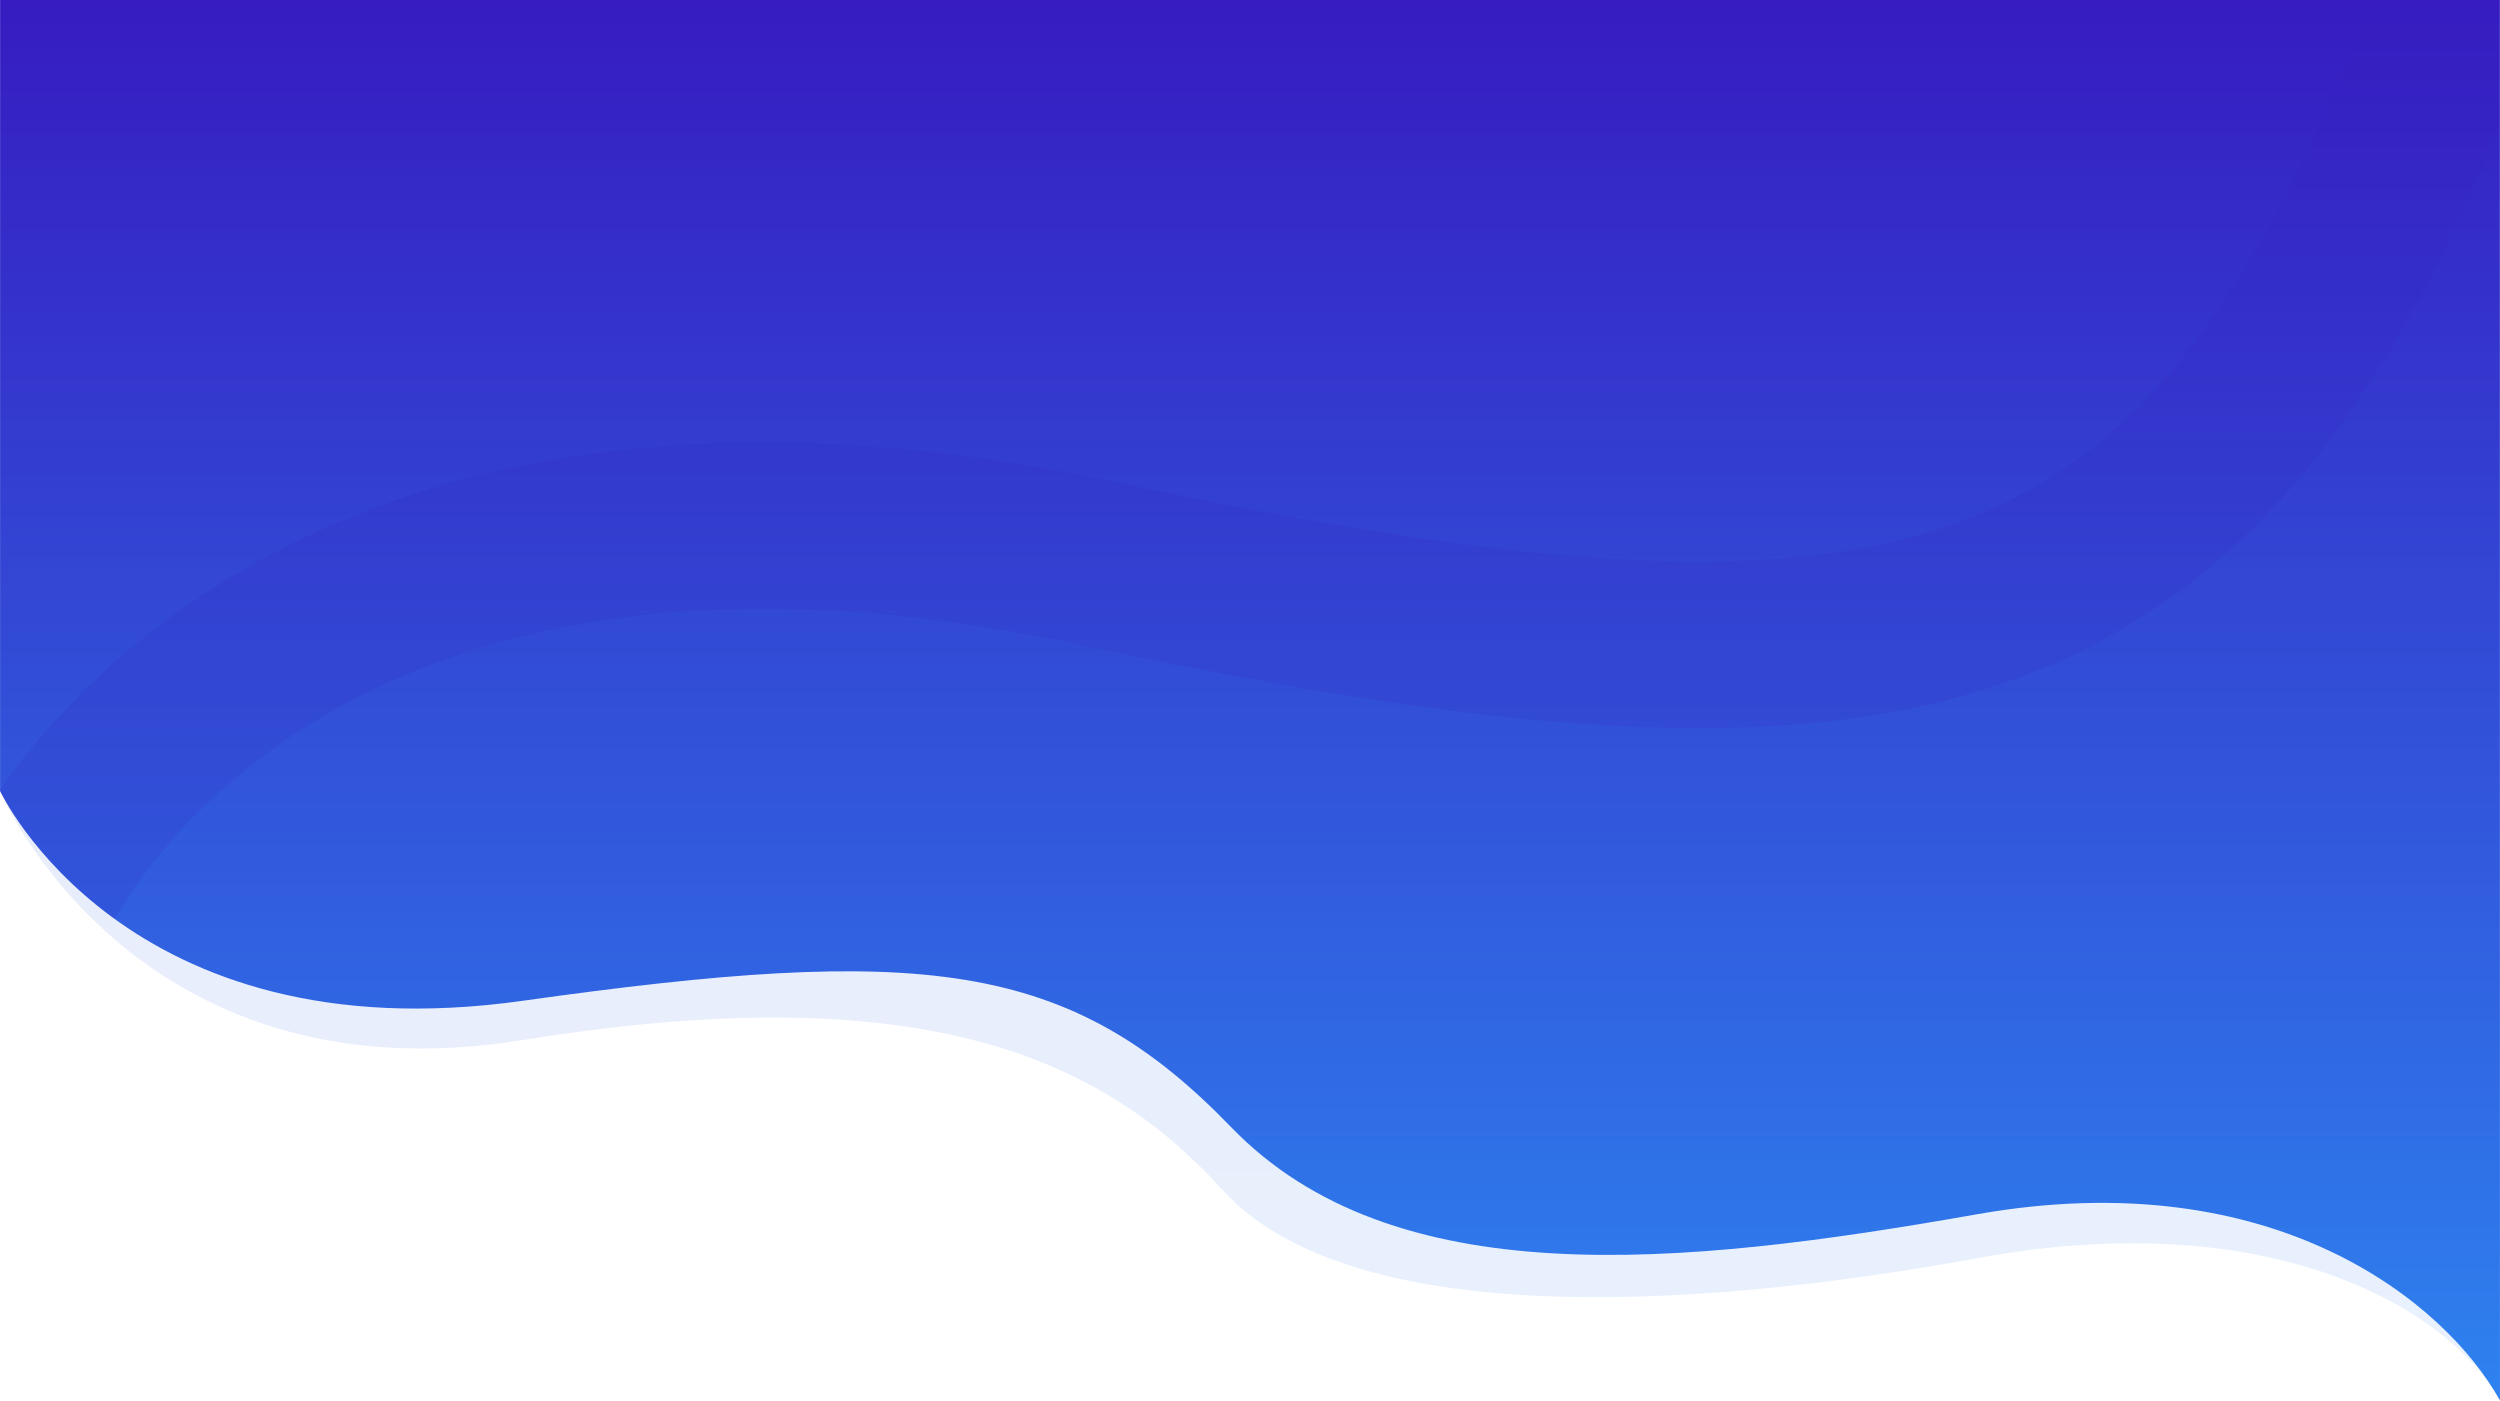
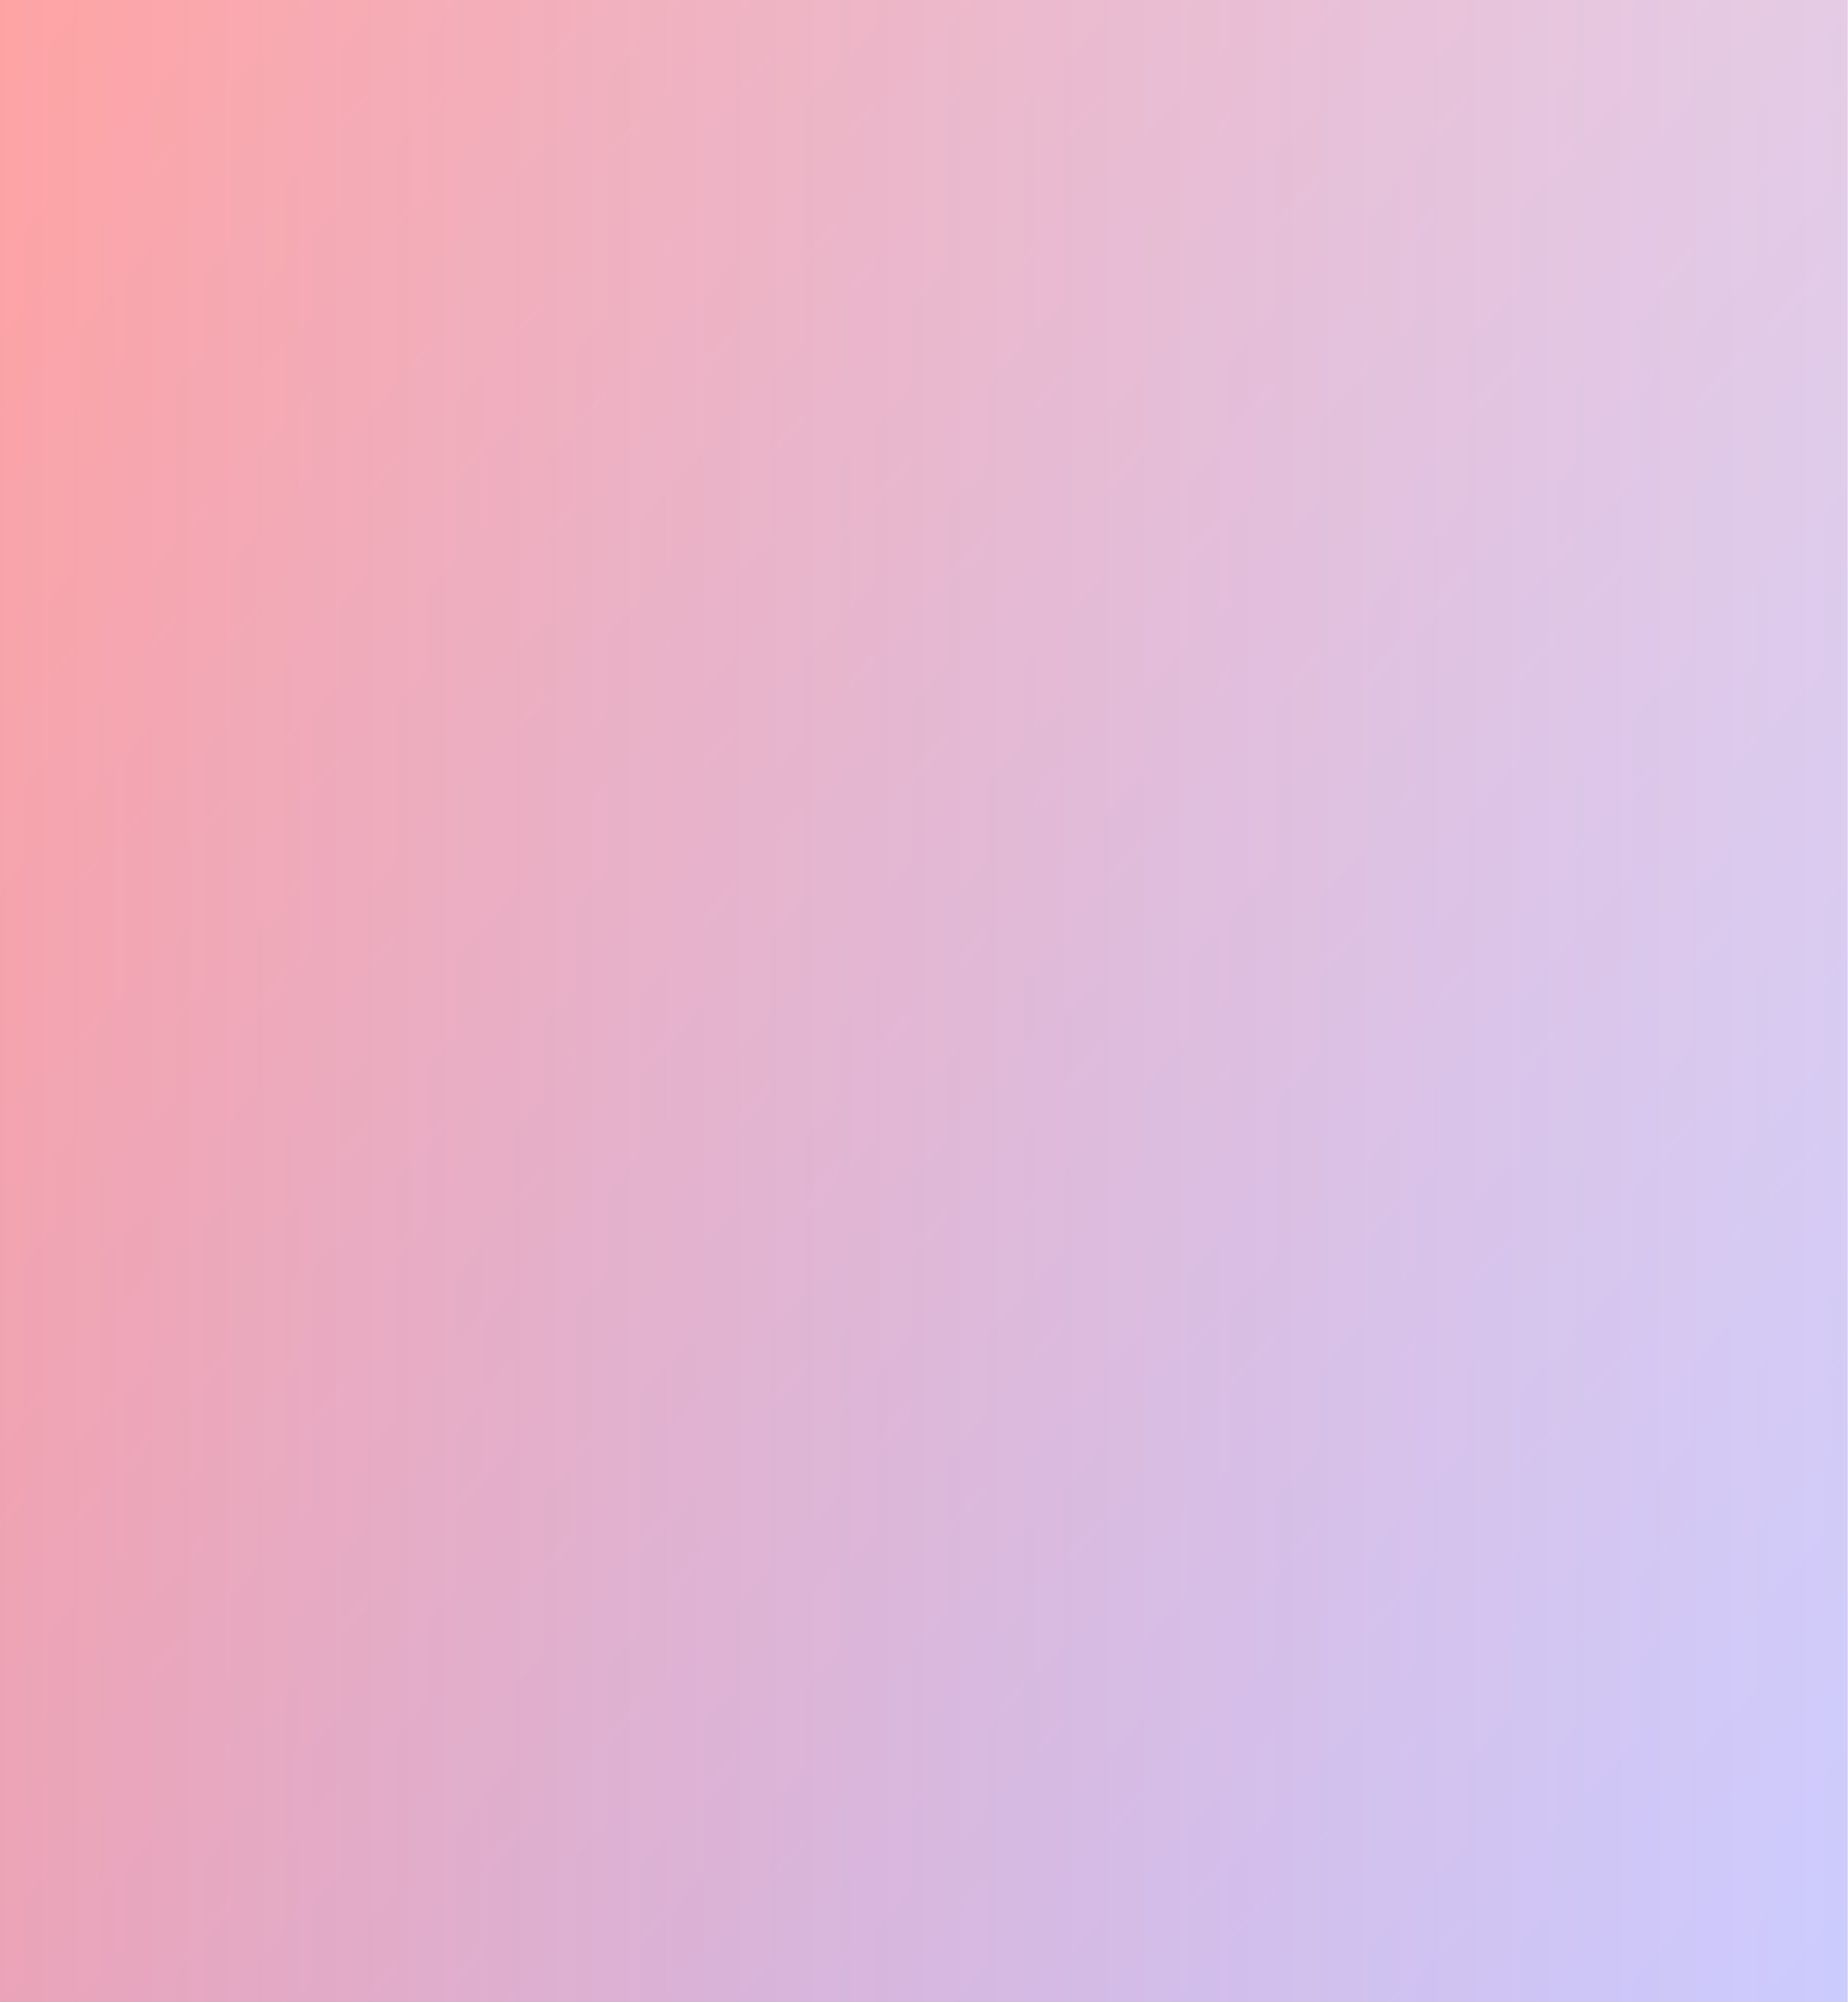
- <svg xmlns="http://www.w3.org/2000/svg" width="1920.183" height="1075.636" viewBox="0 0 1920.183 1075.636">
+ <svg xmlns="http://www.w3.org/2000/svg" viewBox="0 0 1920 2080">
  <defs>
-     <linearGradient id="linear-gradient" x1="0.5" x2="0.5" y2="1" gradientUnits="objectBoundingBox">
-       <stop offset="0" stop-color="#361cc1" />
-       <stop offset="1" stop-color="#2e82ef" />
+     <linearGradient id="a" gradientUnits="objectBoundingBox" x1="0" y1="0" x2="1" y2="1">
+       <stop offset="0" stop-color="red" stop-opacity="0.2">
+         <animate attributeName="stop-color" values="red;purple;blue;green;yellow;orange;red;" dur="20s" repeatCount="indefinite">
+       </animate>
+       </stop>
+       <stop offset=".5" stop-color="purple" stop-opacity="0.2">
+         <animate attributeName="stop-color" values="purple;blue;green;yellow;orange;red;purple;" dur="20s" repeatCount="indefinite">
+       </animate>
+       </stop>
+       <stop offset="1" stop-color="blue" stop-opacity="0.2">
+         <animate attributeName="stop-color" values="blue;green;yellow;orange;red;purple;blue;" dur="20s" repeatCount="indefinite">
+       </animate>
+       </stop>
+       <animateTransform attributeName="gradientTransform" type="rotate" from="0 .5 .5" to="360 .5 .5" dur="20s" repeatCount="indefinite" />
    </linearGradient>
-     <clipPath id="clip-path">
-       <path id="Path_199" data-name="Path 199" d="M-533.031,278.516s95.269,204.193,401.21,161.147,419.656-32.1,544.188,96.892,343.977,107.54,572.909,67.066,360.19,68.158,401.79,142.968c.041-2.4-.074-1075.621-.074-1075.621l-1920,.011Z" transform="translate(533 329)" fill="url(#linear-gradient)" />
-     </clipPath>
+     <linearGradient id="b" gradientUnits="objectBoundingBox" x1="0" y1="1" x2="1" y2="1">
+       <stop offset="0" stop-color="red" stop-opacity="0.2">
+         <animate attributeName="stop-color" values="red;purple;blue;green;yellow;orange;red;" dur="20s" repeatCount="indefinite">
+       </animate>
+       </stop>
+       <stop offset="1" stop-color="purple" stop-opacity="0">
+         <animate attributeName="stop-color" values="purple;blue;green;yellow;orange;red;purple;" dur="20s" repeatCount="indefinite">
+       </animate>
+       </stop>
+       <animateTransform attributeName="gradientTransform" type="rotate" values="360 .5 .5;0 .5 .5" class="ignore" dur="10s" repeatCount="indefinite" />
+     </linearGradient>
  </defs>
-   <g id="Group_112" data-name="Group 112" transform="translate(0.089 0.042)">
-     <path id="Path_195" data-name="Path 195" d="M-533.089,278.364s100.43,239.944,401.206,191.477,442.068,9.577,537.63,114.941,352.091,94.329,580.987,52.374S1349.9,678.95,1387.094,746.594c.016.016-.373-1075.609-.373-1075.609l-1919.766-.027Z" transform="translate(533 329)" opacity="0.11" fill="url(#linear-gradient)" />
-     <path id="Path_194" data-name="Path 194" d="M-533.031,278.516s95.269,204.193,401.21,161.147,419.656-32.1,544.188,96.892,343.977,107.54,572.909,67.066,360.19,68.158,401.79,142.968c.041-2.4-.074-1075.621-.074-1075.621l-1920,.011Z" transform="translate(533 329)" fill="url(#linear-gradient)" />
-     <g id="Mask_Group_6" data-name="Mask Group 6" clip-path="url(#clip-path)">
-       <path id="Path_4" data-name="Path 4" d="M-496.368,321.285S-322.126-70.761,321.065,66.253s869.415,77.467,1056.161-463.982" transform="translate(522 366.416)" fill="none" stroke="#361cc1" stroke-width="128" opacity="0.14" />
-     </g>
-   </g>
+   <rect fill="url(#a)" width="100%" height="100%" />
+   <rect fill="url(#b)" width="100%" height="100%" />
</svg>
